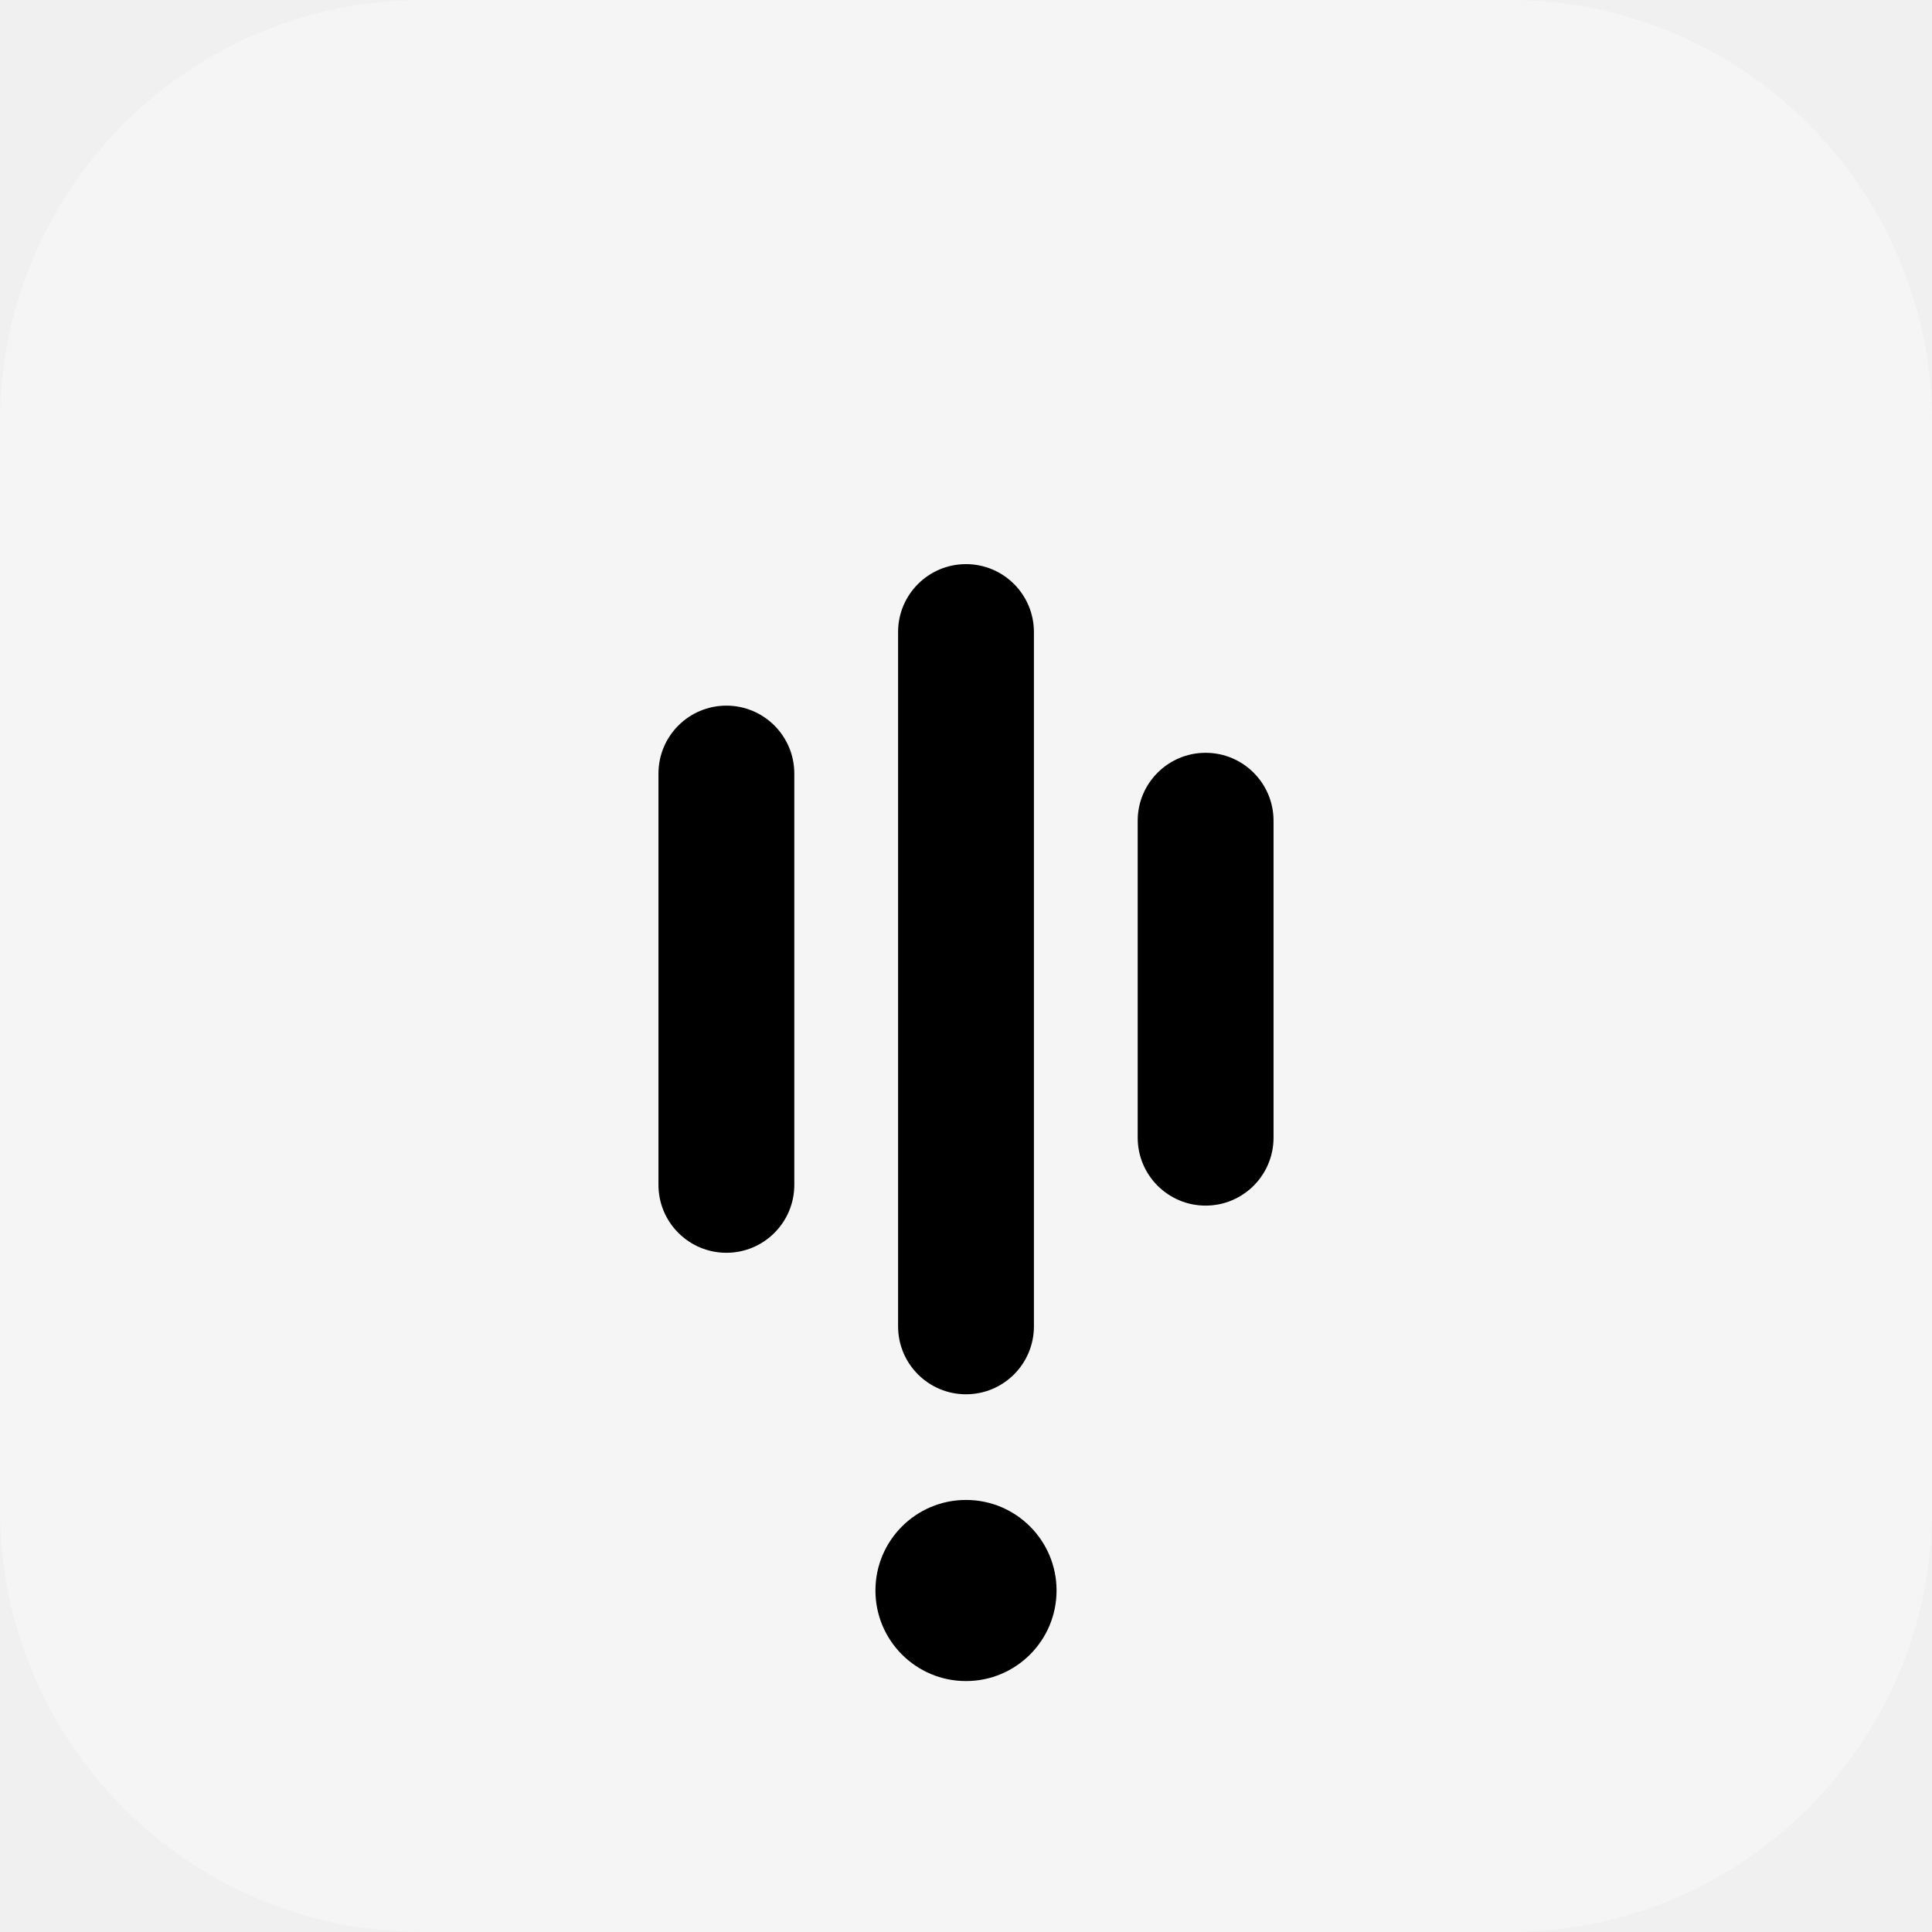
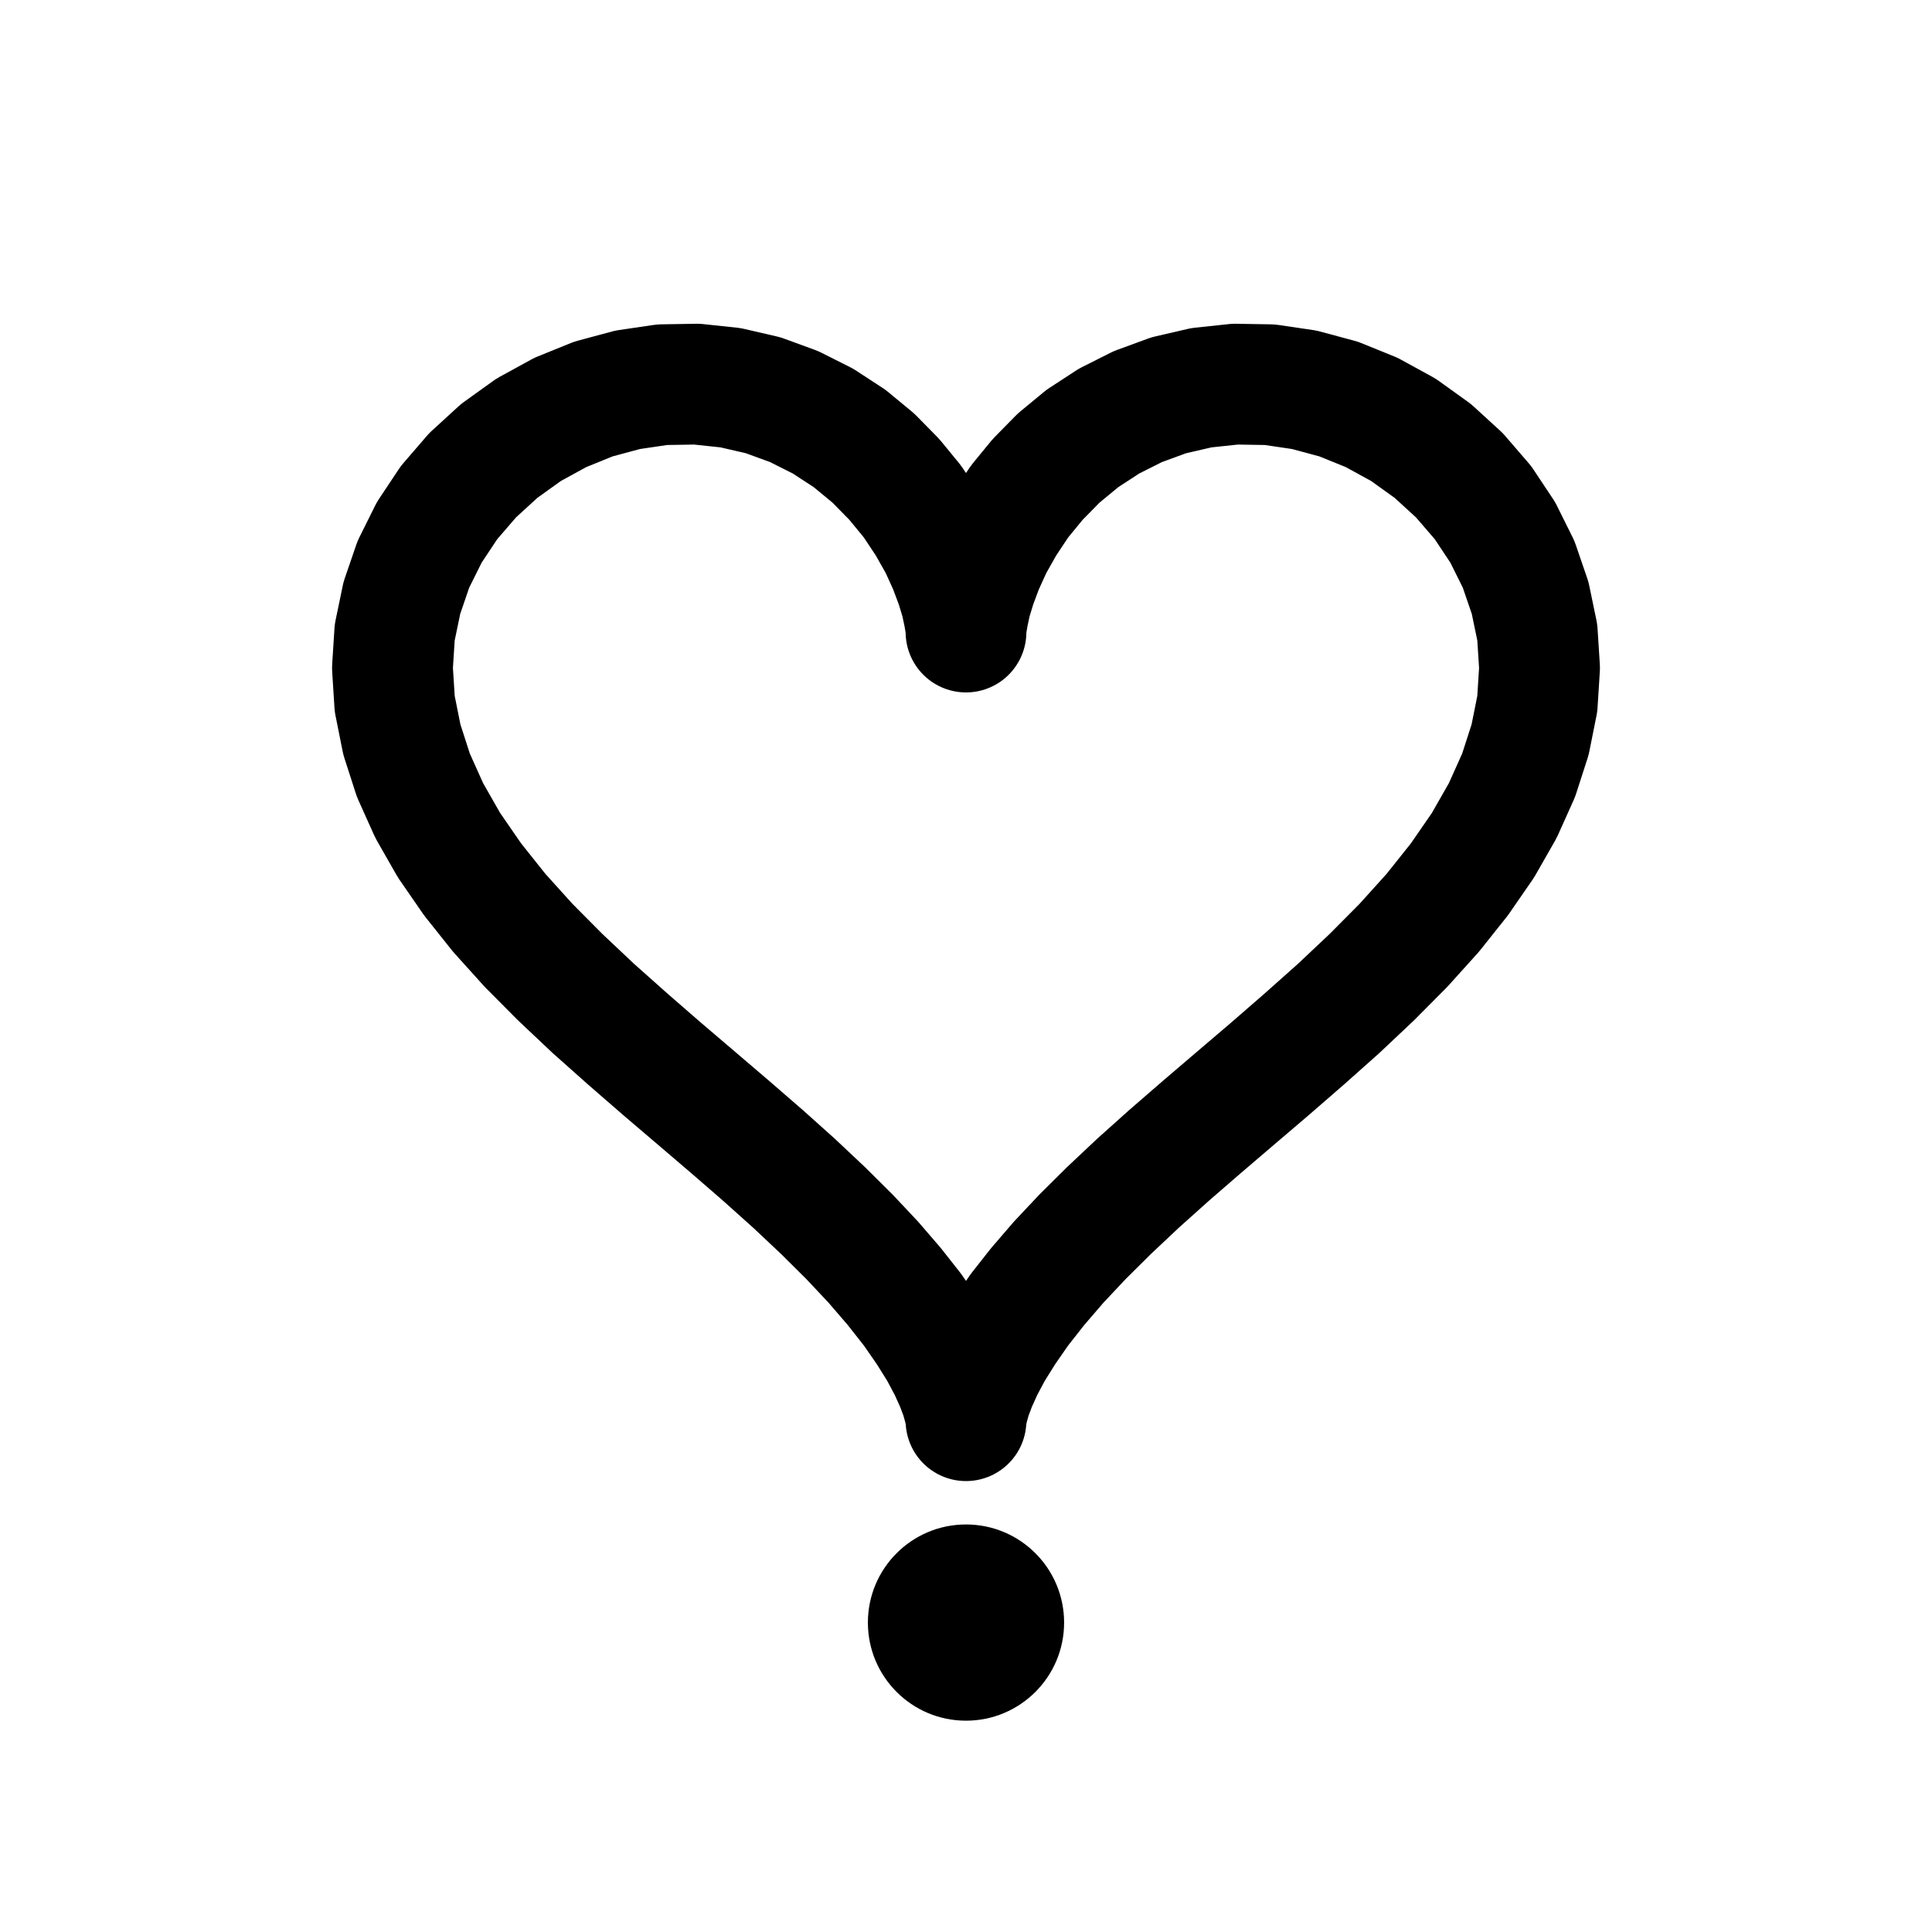
<svg xmlns="http://www.w3.org/2000/svg" viewBox="0 0 1024 1024">
-   <rect x="0" y="0" width="1024" height="1024" rx="224" fill="#F5F5F5" />
-   <rect x="349" y="374" width="72" height="290" rx="36" fill="#000000" />
-   <rect x="476" y="299" width="72" height="440" rx="36" fill="#000000" />
-   <rect x="603" y="399" width="72" height="240" rx="36" fill="#000000" />
-   <circle cx="512" cy="843" r="48" fill="#000000" />
+   <rect width="1024" height="1024" fill="#FFFFFF" />
+   <path d="M512.0 335.0 L512.0 333.9 L512.3 330.8 L513.2 325.6 L514.7 318.6 L517.3 310.1 L521.0 300.2 L526.0 289.2 L532.5 277.7 L540.4 265.8 L550.0 254.1 L561.1 242.8 L573.7 232.4 L587.8 223.2 L603.1 215.5 L619.5 209.5 L636.8 205.5 L654.7 203.6 L673.0 203.9 L691.3 206.6 L709.5 211.5 L727.0 218.6 L743.8 227.8 L759.4 239.0 L773.5 251.9 L786.0 266.4 L796.5 282.2 L804.9 299.1 L811.0 316.9 L814.8 335.2 L816.0 354.0 L814.8 373.0 L811.0 392.0 L804.9 410.9 L796.5 429.6 L786.0 448.0 L773.5 466.1 L759.4 483.8 L743.8 501.1 L727.0 518.0 L709.5 534.5 L691.3 550.7 L673.0 566.6 L654.7 582.2 L636.8 597.5 L619.5 612.5 L603.1 627.2 L587.8 641.6 L573.7 655.6 L561.1 669.0 L550.0 681.9 L540.4 694.1 L532.5 705.5 L526.0 715.9 L521.0 725.3 L517.3 733.5 L514.7 740.4 L513.2 745.8 L512.3 749.8 L512.0 752.2 L512.0 753.0 L512.0 752.2 L511.7 749.8 L510.8 745.8 L509.3 740.4 L506.7 733.5 L503.0 725.3 L498.0 715.9 L491.5 705.5 L483.6 694.1 L474.0 681.9 L462.9 669.0 L450.3 655.6 L436.2 641.6 L420.9 627.2 L404.5 612.5 L387.2 597.5 L369.3 582.2 L351.0 566.6 L332.7 550.7 L314.5 534.5 L297.0 518.0 L280.2 501.1 L264.6 483.8 L250.5 466.1 L238.0 448.0 L227.5 429.6 L219.1 410.9 L213.0 392.0 L209.2 373.0 L208.0 354.0 L209.2 335.2 L213.0 316.9 L219.1 299.1 L227.5 282.2 L238.0 266.4 L250.5 251.9 L264.6 239.0 L280.2 227.8 L297.0 218.6 L314.5 211.5 L332.7 206.6 L351.0 203.9 L369.3 203.6 L387.2 205.5 L404.5 209.5 L420.9 215.5 L436.2 223.2 L450.3 232.4 L462.9 242.8 L474.0 254.1 L483.6 265.8 L491.5 277.7 L498.0 289.2 L503.0 300.2 L506.7 310.1 L509.3 318.6 L510.8 325.6 L511.7 330.8 L512.0 333.9 L512.0 335.0 Z" fill="none" stroke="#000000" stroke-width="64" stroke-linejoin="round" stroke-linecap="round" />
+   <circle cx="512" cy="860" r="52" fill="#000000" />
</svg>
